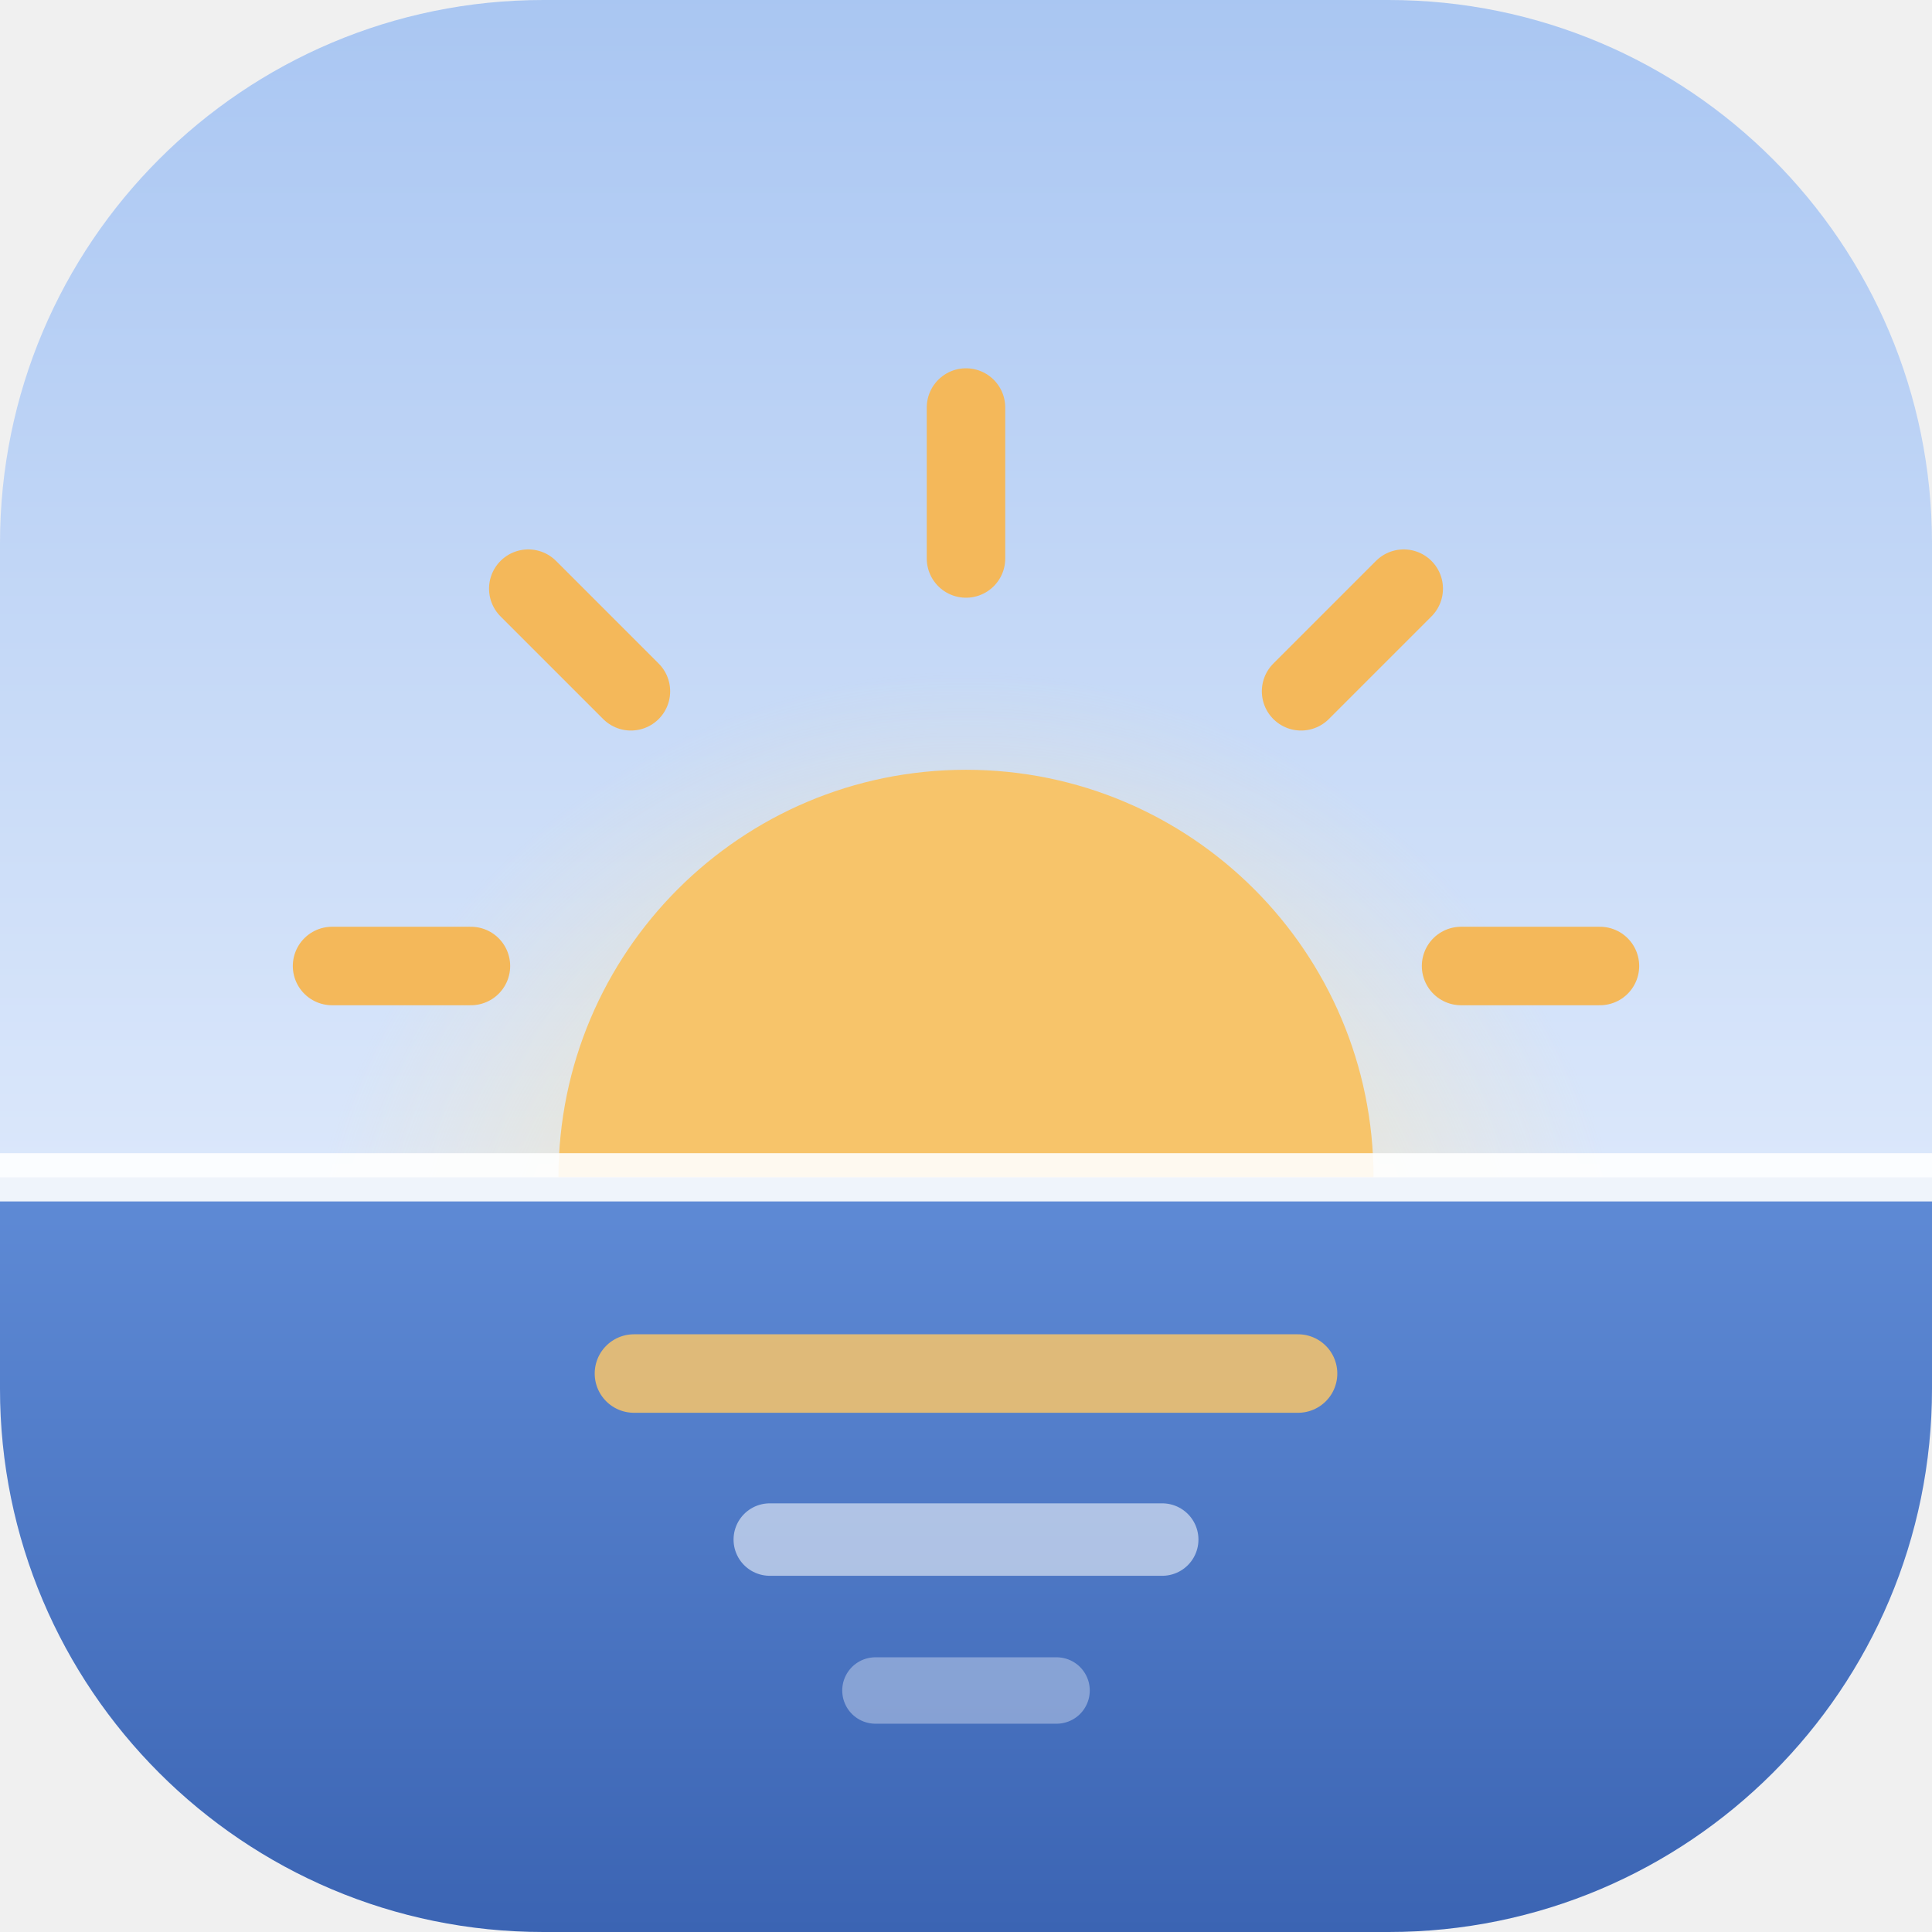
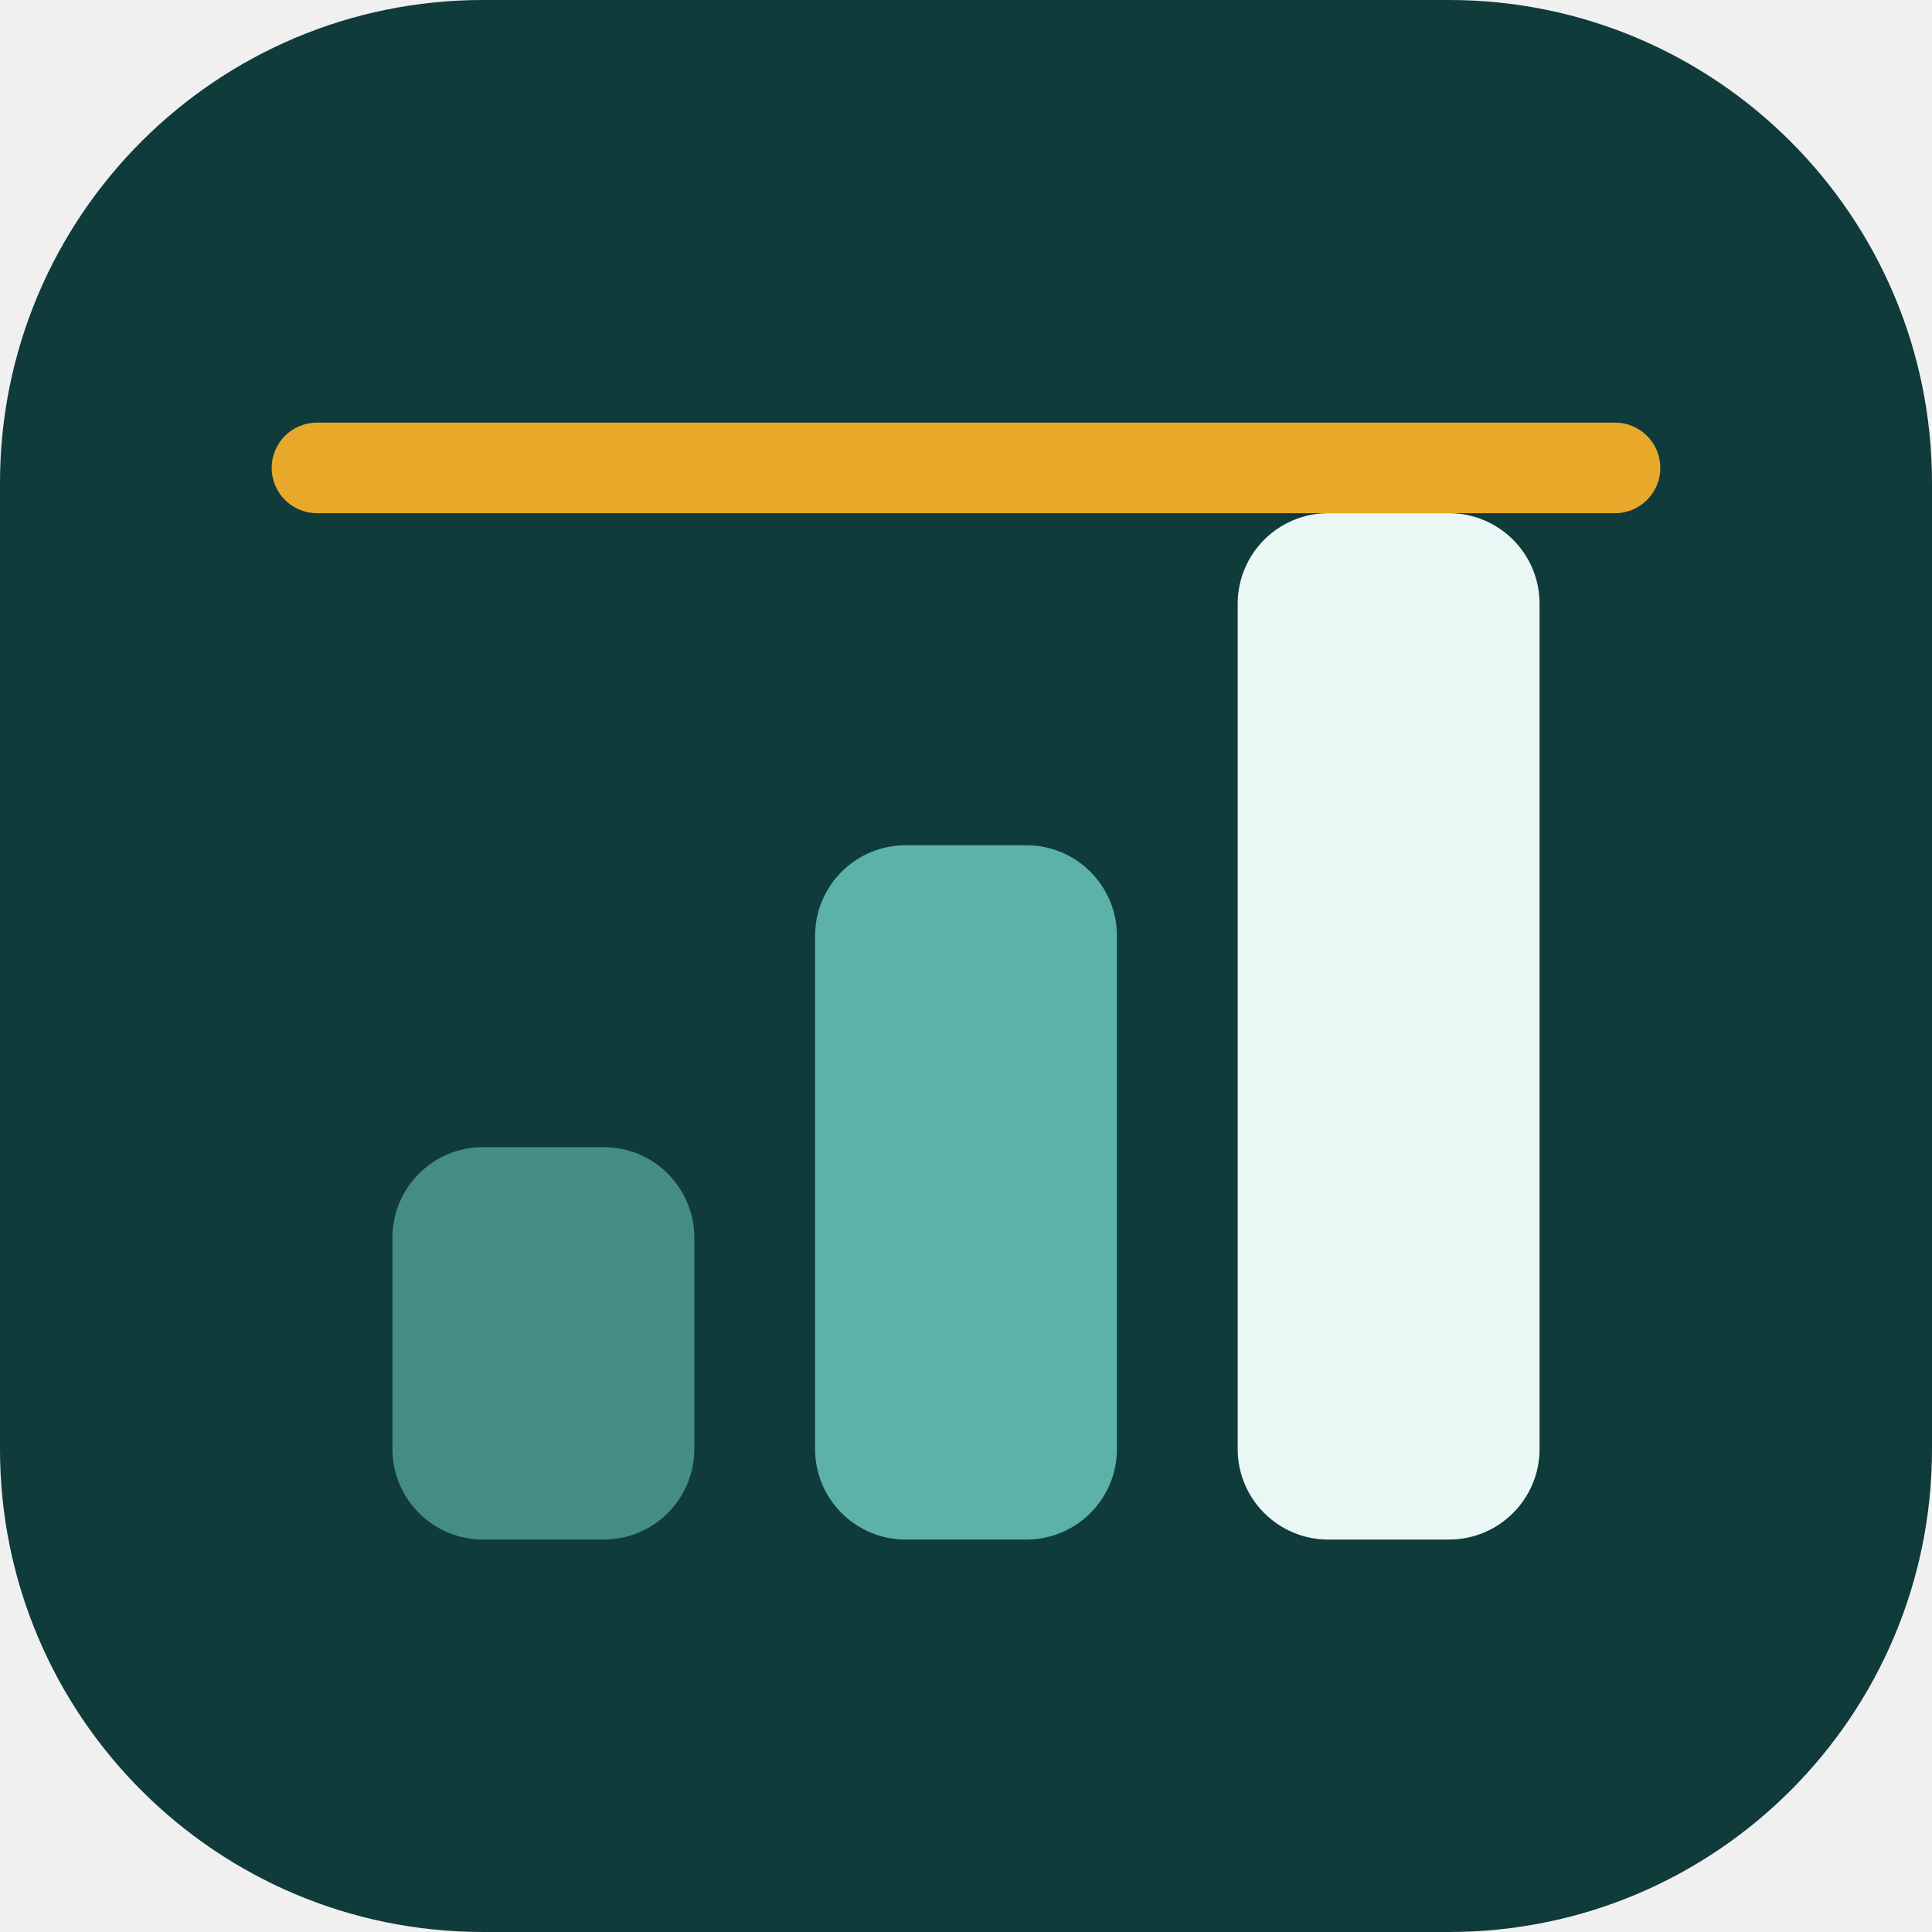
<svg xmlns="http://www.w3.org/2000/svg" viewBox="0 0 64 64">
-   <defs>
-     <linearGradient id="s" x1="0" y1="0" x2="0" y2="1">
-       <stop offset="0" stop-color="#A9C6F2" />
-       <stop offset="0.62" stop-color="#DCE8FB" />
-     </linearGradient>
-     <linearGradient id="w" x1="0" y1="0" x2="0" y2="1">
-       <stop offset="0" stop-color="#5F8BD6" />
-       <stop offset="1" stop-color="#3B64B3" />
-     </linearGradient>
-     <radialGradient id="g" cx="0.5" cy="0.62" r="0.5">
-       <stop offset="0" stop-color="#FFE7AE" stop-opacity="0.95" />
-       <stop offset="1" stop-color="#FFE7AE" stop-opacity="0" />
-     </radialGradient>
-     <clipPath id="c">
-       <rect width="64" height="64" rx="18" />
-     </clipPath>
-   </defs>
-   <g clip-path="url(#c)">
-     <rect width="64" height="64" fill="url(#s)" />
-     <circle cx="32" cy="39" r="22" fill="url(#g)" />
-     <g stroke="#F4B85A" stroke-width="2.6" stroke-linecap="round">
-       <path d="M32 13.5v5" />
-       <path d="M17.5 19.5l3.4 3.4" />
-       <path d="M46.5 19.5l-3.4 3.4" />
-       <path d="M11 32h4.6" />
-       <path d="M53 32h-4.6" />
-     </g>
-     <path d="M18.5 39a13.5 13.5 0 0 1 27 0z" fill="#F7C46A" />
-     <rect y="39" width="64" height="25" fill="url(#w)" />
-     <path d="M21 45.5h22" stroke="#F7C46A" stroke-opacity="0.85" stroke-width="2.6" stroke-linecap="round" />
-     <path d="M25.5 51h13" stroke="#FFFFFF" stroke-opacity="0.55" stroke-width="2.4" stroke-linecap="round" />
-     <path d="M29 56h6" stroke="#FFFFFF" stroke-opacity="0.35" stroke-width="2.2" stroke-linecap="round" />
-     <path d="M0 39h64" stroke="#FFFFFF" stroke-opacity="0.9" stroke-width="1.6" />
-   </g>
+   <rect width="64" height="64" rx="16" fill="#0F3B3A" />
+   <rect x="13" y="38" width="10" height="13" rx="3" fill="#6FCFC3" opacity="0.55" />
+   <rect x="27" y="28" width="10" height="23" rx="3" fill="#6FCFC3" opacity="0.8" />
+   <rect x="41" y="17" width="10" height="34" rx="3" fill="#E9F7F5" />
+   <rect x="9" y="14" width="46" height="3" rx="1.5" fill="#E8A92B" />
</svg>
